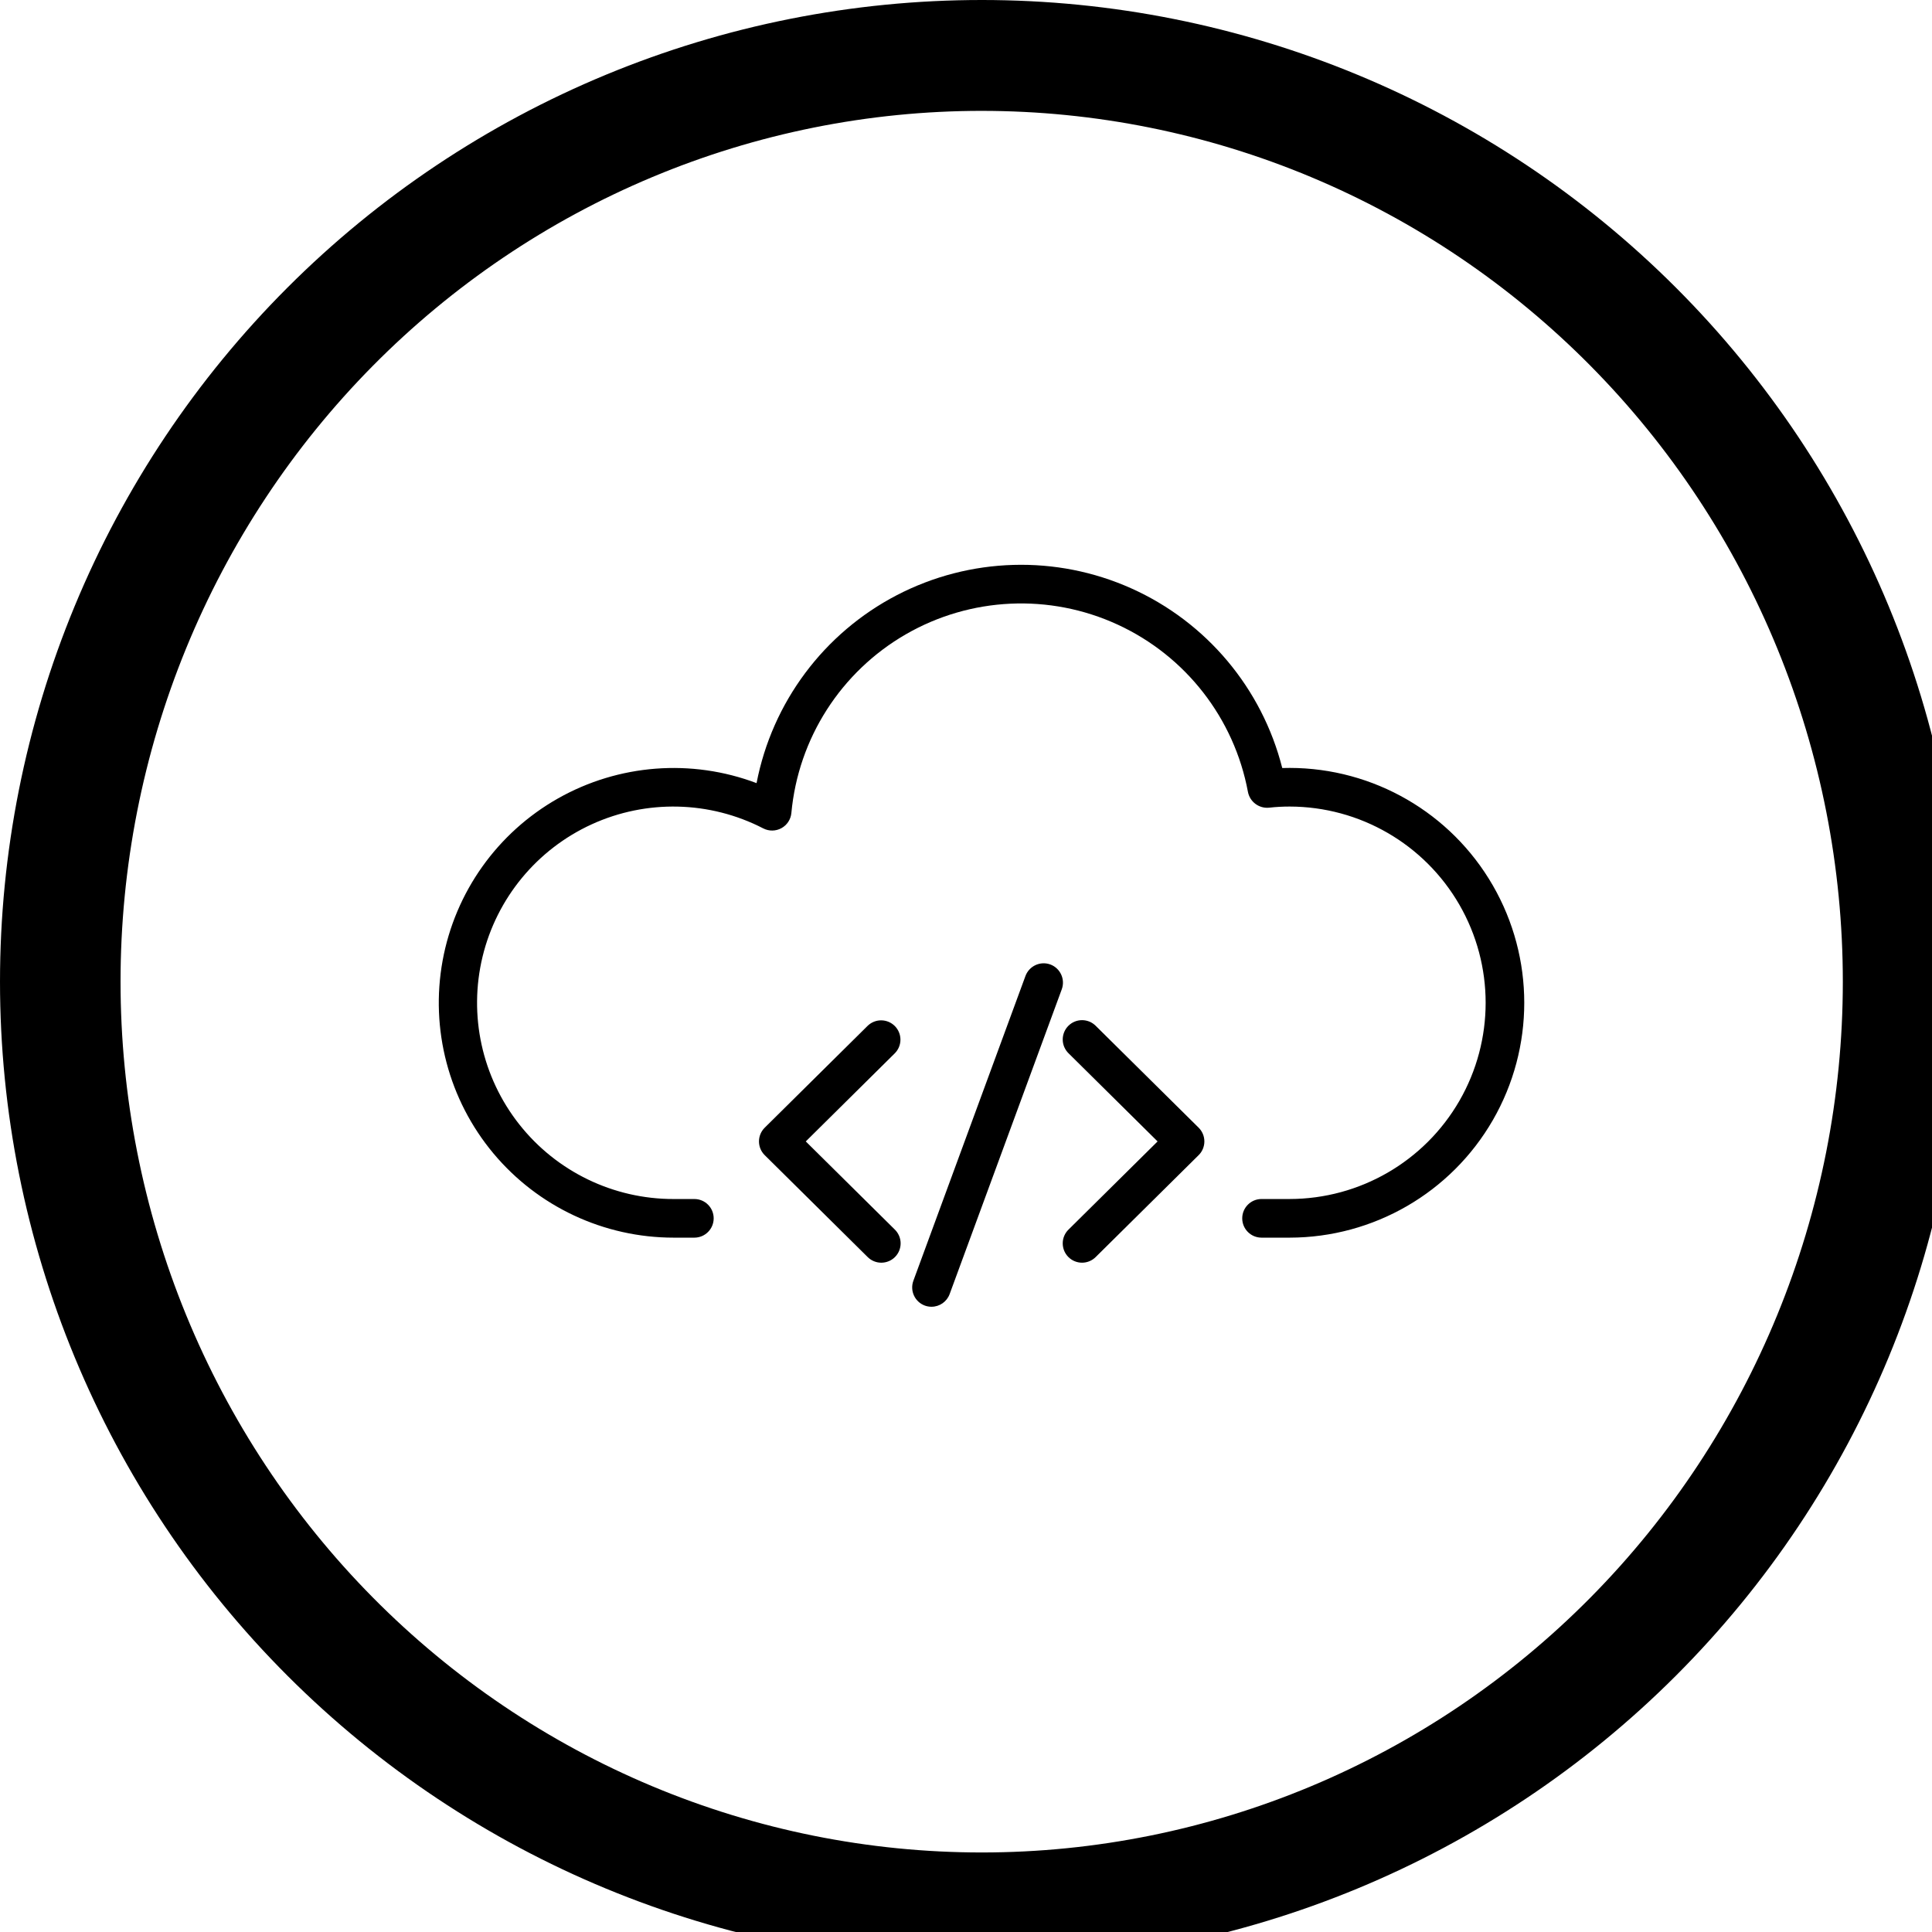
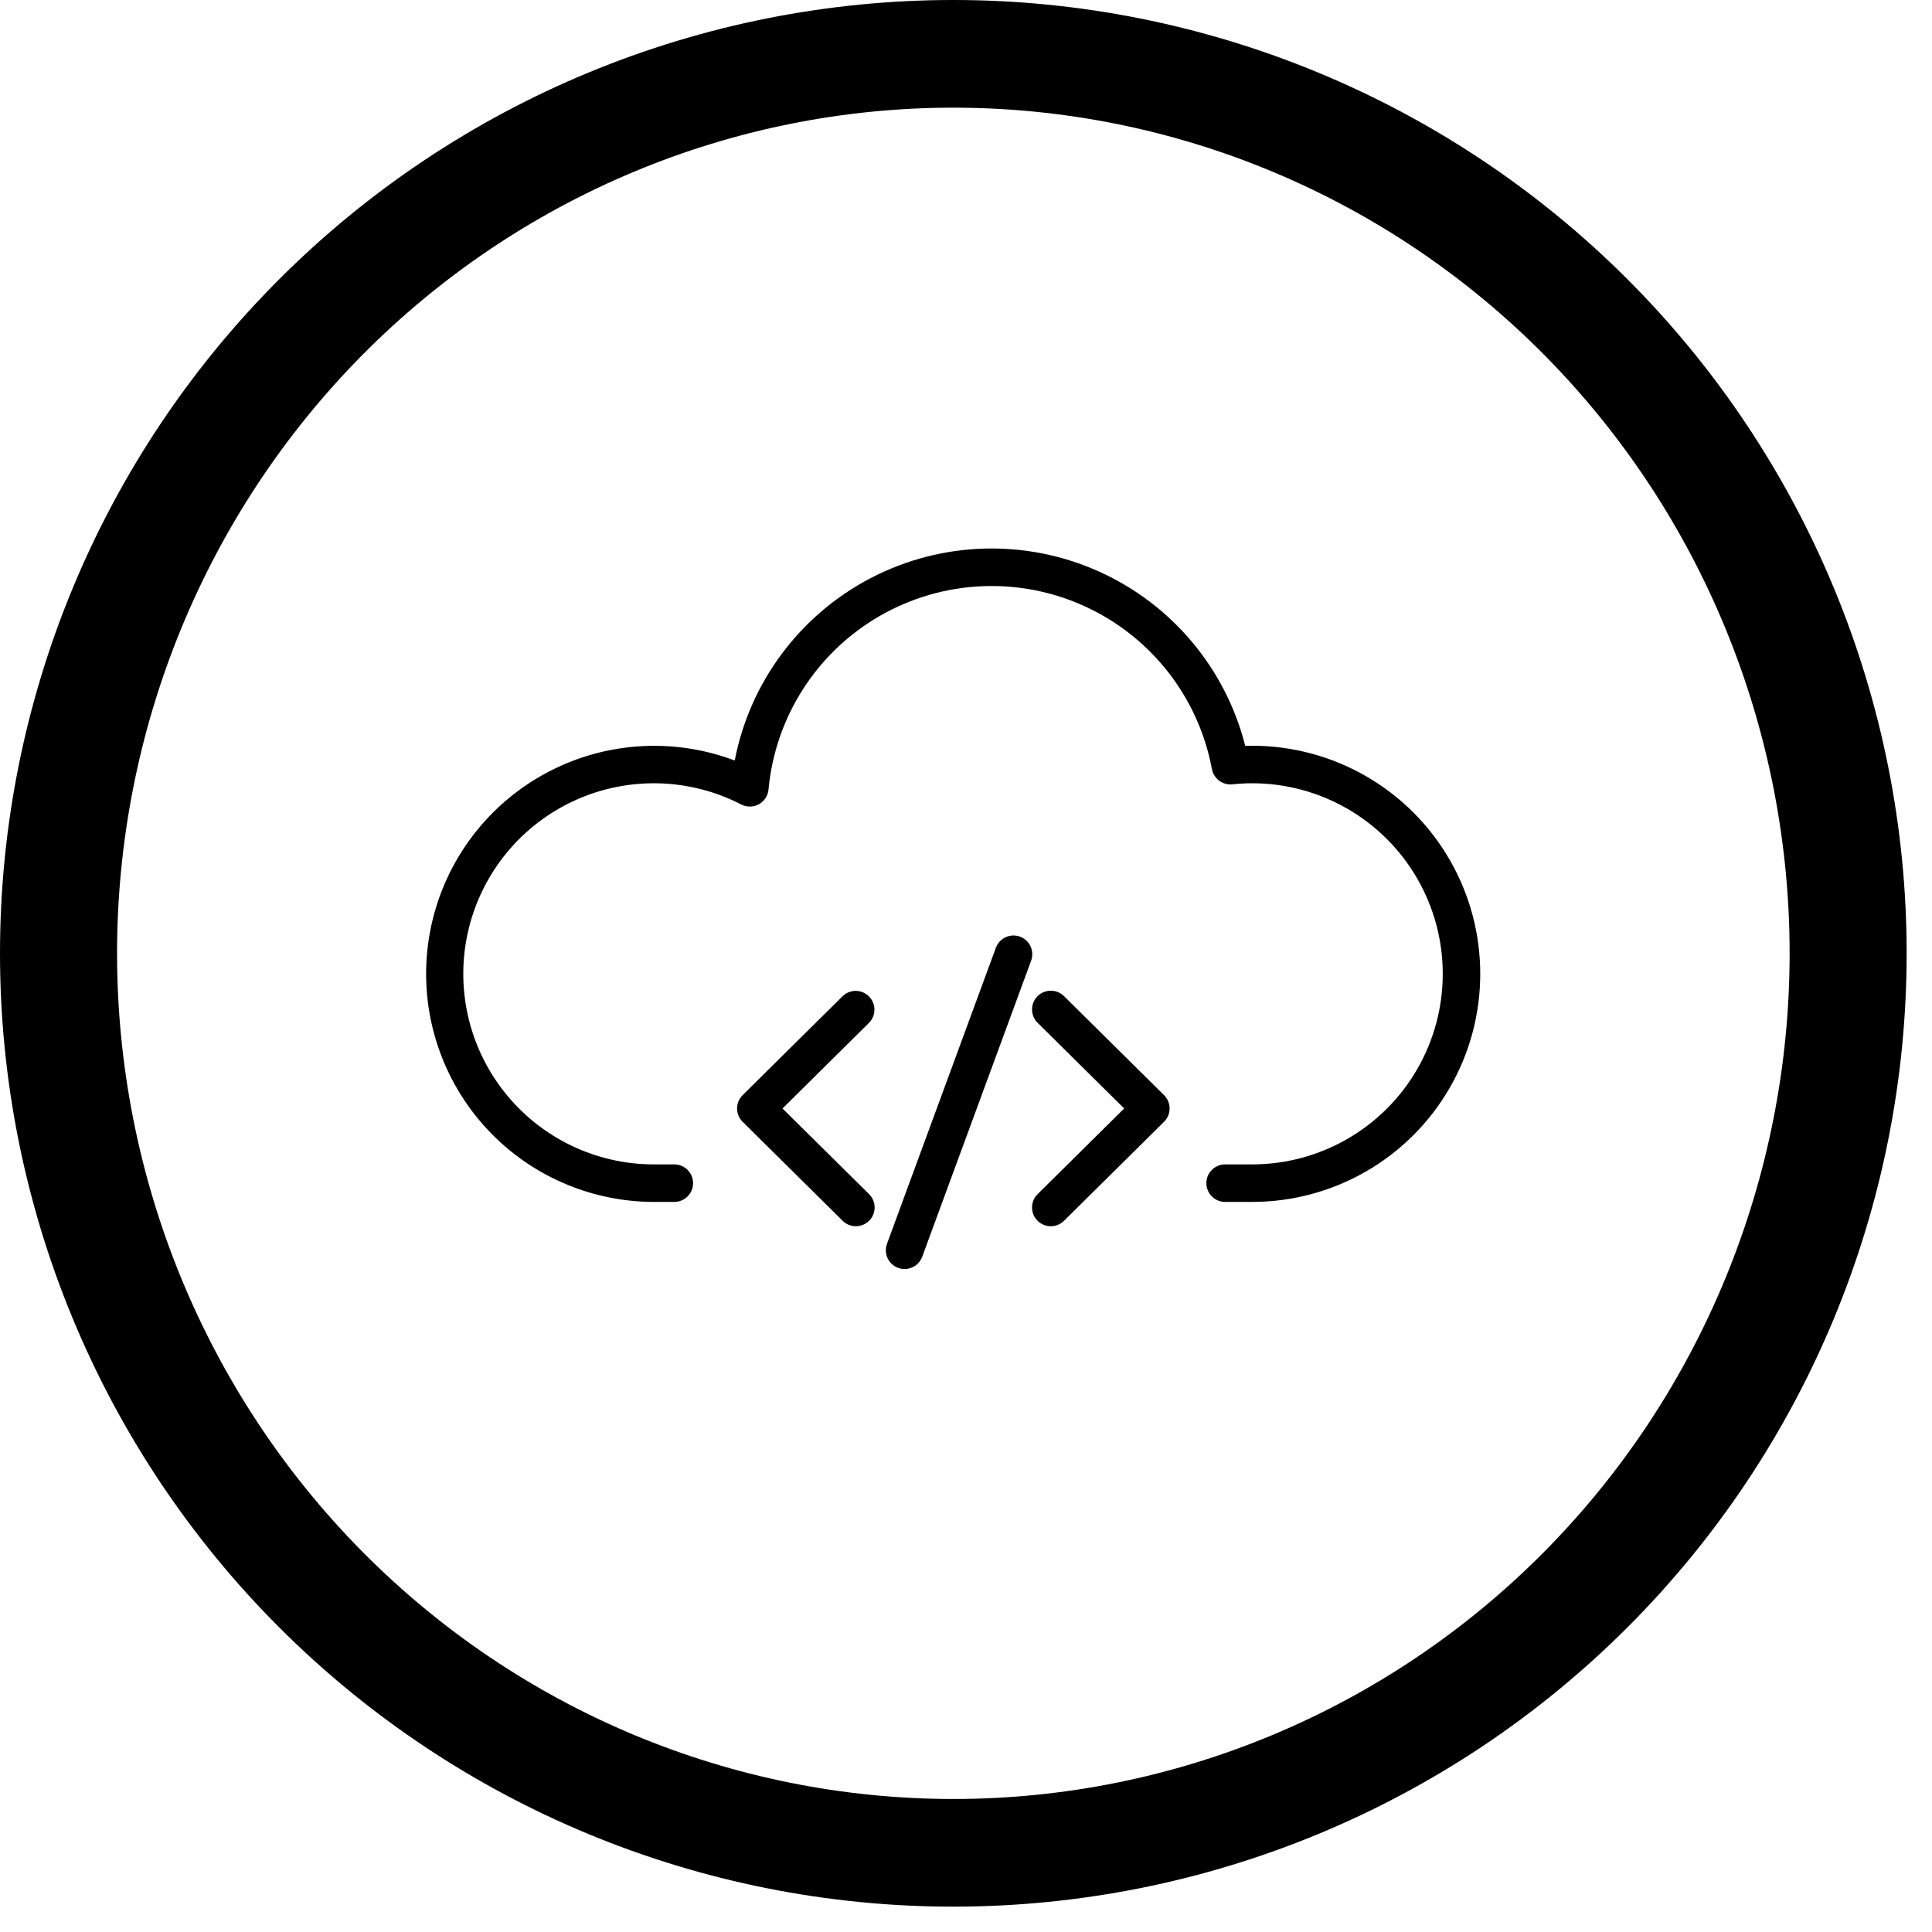
- <svg xmlns="http://www.w3.org/2000/svg" width="740pt" height="740pt" version="1.1" viewBox="0 0 740 740">
+ <svg xmlns="http://www.w3.org/2000/svg" width="762pt" height="762pt" version="1.1" viewBox="0 0 762 762">
  <g>
    <path d="m376 0c-49.375 0-98.27 9.727-143.89 28.621-45.621 18.895-87.07 46.59-121.98 81.508-34.918 34.914-62.613 76.363-81.508 121.98-18.895 45.617-28.621 94.512-28.621 143.89 0 99.723 39.617 195.36 110.13 265.87 70.516 70.516 166.15 110.13 265.87 110.13 99.723 0 195.36-39.617 265.87-110.13 70.512-70.512 110.13-166.15 110.13-265.87 0-99.719-39.613-195.36-110.12-265.87-70.516-70.516-166.15-110.13-265.88-110.13zm0 42.465c43.316 0 86.207 8.625 126.23 25.387 40.02 16.762 76.379 41.332 107.01 72.305s54.926 67.738 71.5 108.21c16.578 40.465 25.105 83.84 25.105 127.64 0 88.461-34.75 173.3-96.605 235.84-61.859 62.551-145.75 97.691-233.23 97.691-43.312 0-86.207-8.625-126.22-25.387-40.02-16.762-76.383-41.332-107.01-72.301-30.629-30.973-54.926-67.742-71.504-108.21-16.574-40.469-25.105-83.84-25.105-127.64s8.531-87.172 25.105-127.64c16.578-40.469 40.871-77.238 71.5-108.21 30.629-30.969 66.992-55.539 107.01-72.301 40.02-16.762 82.914-25.387 126.23-25.387z" />
    <path d="m493.98 294.13c-0.969 0-1.906 0.016-2.848 0.043-7.742-30.555-29.027-55.898-57.789-68.801-28.762-12.902-61.84-11.953-89.812 2.578s-47.77 41.055-53.75 72.004c-24.961-9.426-52.82-7.277-76.047 5.856-23.227 13.137-39.418 35.906-44.207 62.156-4.789 26.246 2.328 53.27 19.418 73.758 17.094 20.488 42.402 32.328 69.082 32.324h7.93c4.086 0 7.398-3.312 7.398-7.398 0-4.086-3.312-7.398-7.398-7.398h-7.93c-23.062 0.043-44.871-10.508-59.152-28.617-14.285-18.109-19.461-41.773-14.047-64.195 5.418-22.418 20.828-41.109 41.801-50.703 20.977-9.59 45.195-9.023 65.695 1.547 2.191 1.137 4.801 1.109 6.969-0.074 2.164-1.184 3.598-3.367 3.82-5.824 2.637-28.566 18.973-54.074 43.816-68.418 24.844-14.34 55.105-15.73 81.16-3.727 26.055 12.004 44.664 35.906 49.906 64.109 0.75 3.789 4.25 6.391 8.094 6.012 2.621-0.293 5.254-0.438 7.891-0.434 26.828 0.039 51.602 14.371 65.004 37.613 13.402 23.238 13.402 51.859 0 75.098-13.402 23.238-38.176 37.574-65.004 37.609h-10.781c-4.086 0-7.398 3.312-7.398 7.402 0 4.086 3.312 7.398 7.398 7.398h10.781c32.113-0.043 61.77-17.195 77.812-45.012 16.043-27.816 16.043-62.078 0-89.895-16.043-27.816-45.699-44.973-77.812-45.012z" />
    <path d="m419.72 392.95c-1.387-1.41-3.285-2.207-5.262-2.207-1.98-0.004-3.879 0.789-5.273 2.195-1.391 1.406-2.16 3.316-2.137 5.293 0.023 1.98 0.84 3.867 2.269 5.242l34.066 33.719-34.066 33.715c-1.43 1.375-2.246 3.262-2.269 5.242-0.023 1.98 0.746 3.887 2.137 5.293 1.395 1.41 3.293 2.199 5.273 2.199 1.977-0.004 3.875-0.801 5.262-2.211l39.383-38.98h0.004c1.402-1.387 2.195-3.281 2.195-5.258 0-1.977-0.793-3.871-2.195-5.262z" />
    <path d="m342.75 393.01c-1.379-1.395-3.258-2.184-5.219-2.195-1.965-0.012-3.848 0.758-5.246 2.137l-39.383 38.98c-1.406 1.391-2.195 3.285-2.195 5.262 0 1.977 0.789 3.871 2.195 5.258l39.383 38.98c1.391 1.41 3.285 2.207 5.266 2.211 1.98 0 3.879-0.789 5.273-2.199 1.391-1.406 2.16-3.312 2.137-5.293-0.023-1.98-0.84-3.867-2.269-5.242l-34.062-33.715 34.062-33.719c1.395-1.379 2.188-3.258 2.199-5.219 0.008-1.965-0.762-3.852-2.141-5.246z" />
    <path d="m402.29 369.41c-3.836-1.387-8.078 0.57-9.508 4.394l-42.938 116.75v0.004c-1.41 3.836 0.551 8.09 4.387 9.508 0.82 0.297 1.684 0.449 2.555 0.449 3.102 0 5.875-1.934 6.945-4.844l42.953-116.75c1.402-3.84-0.559-8.09-4.394-9.512z" />
  </g>
  <style>
    @media (prefers-color-scheme:dark){:root{filter:invert(100%)}}
  </style>
</svg>
